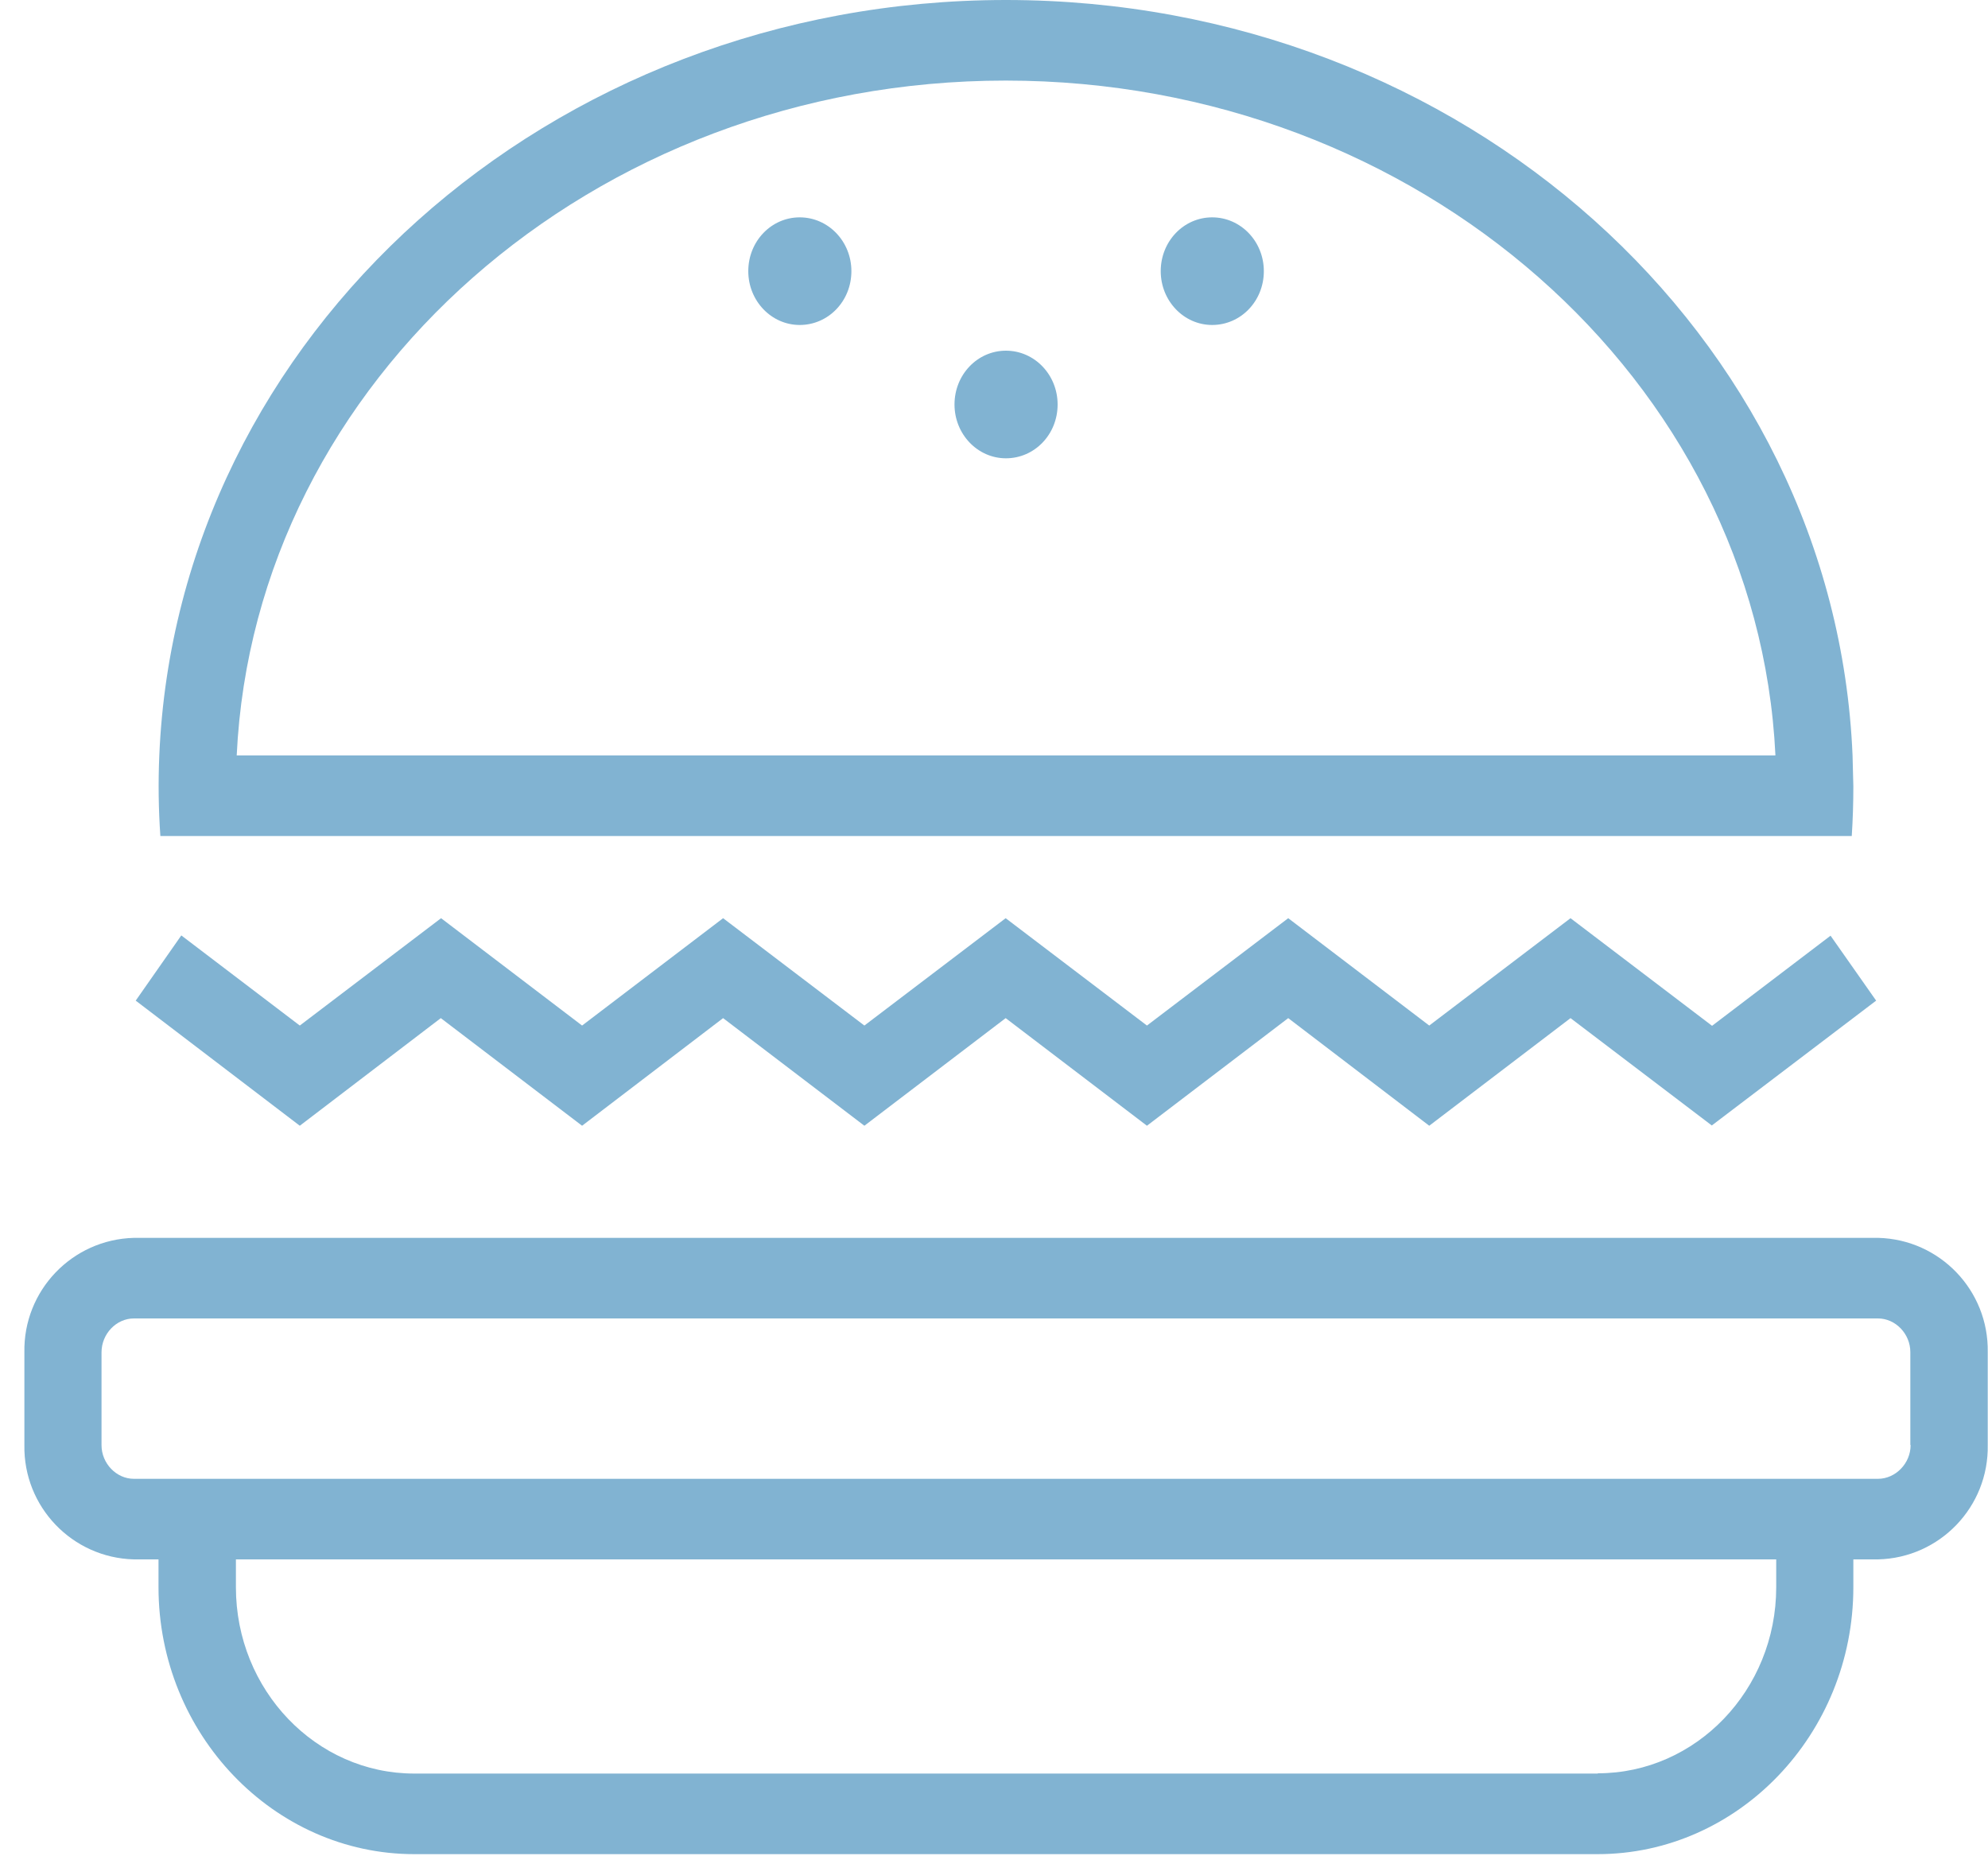
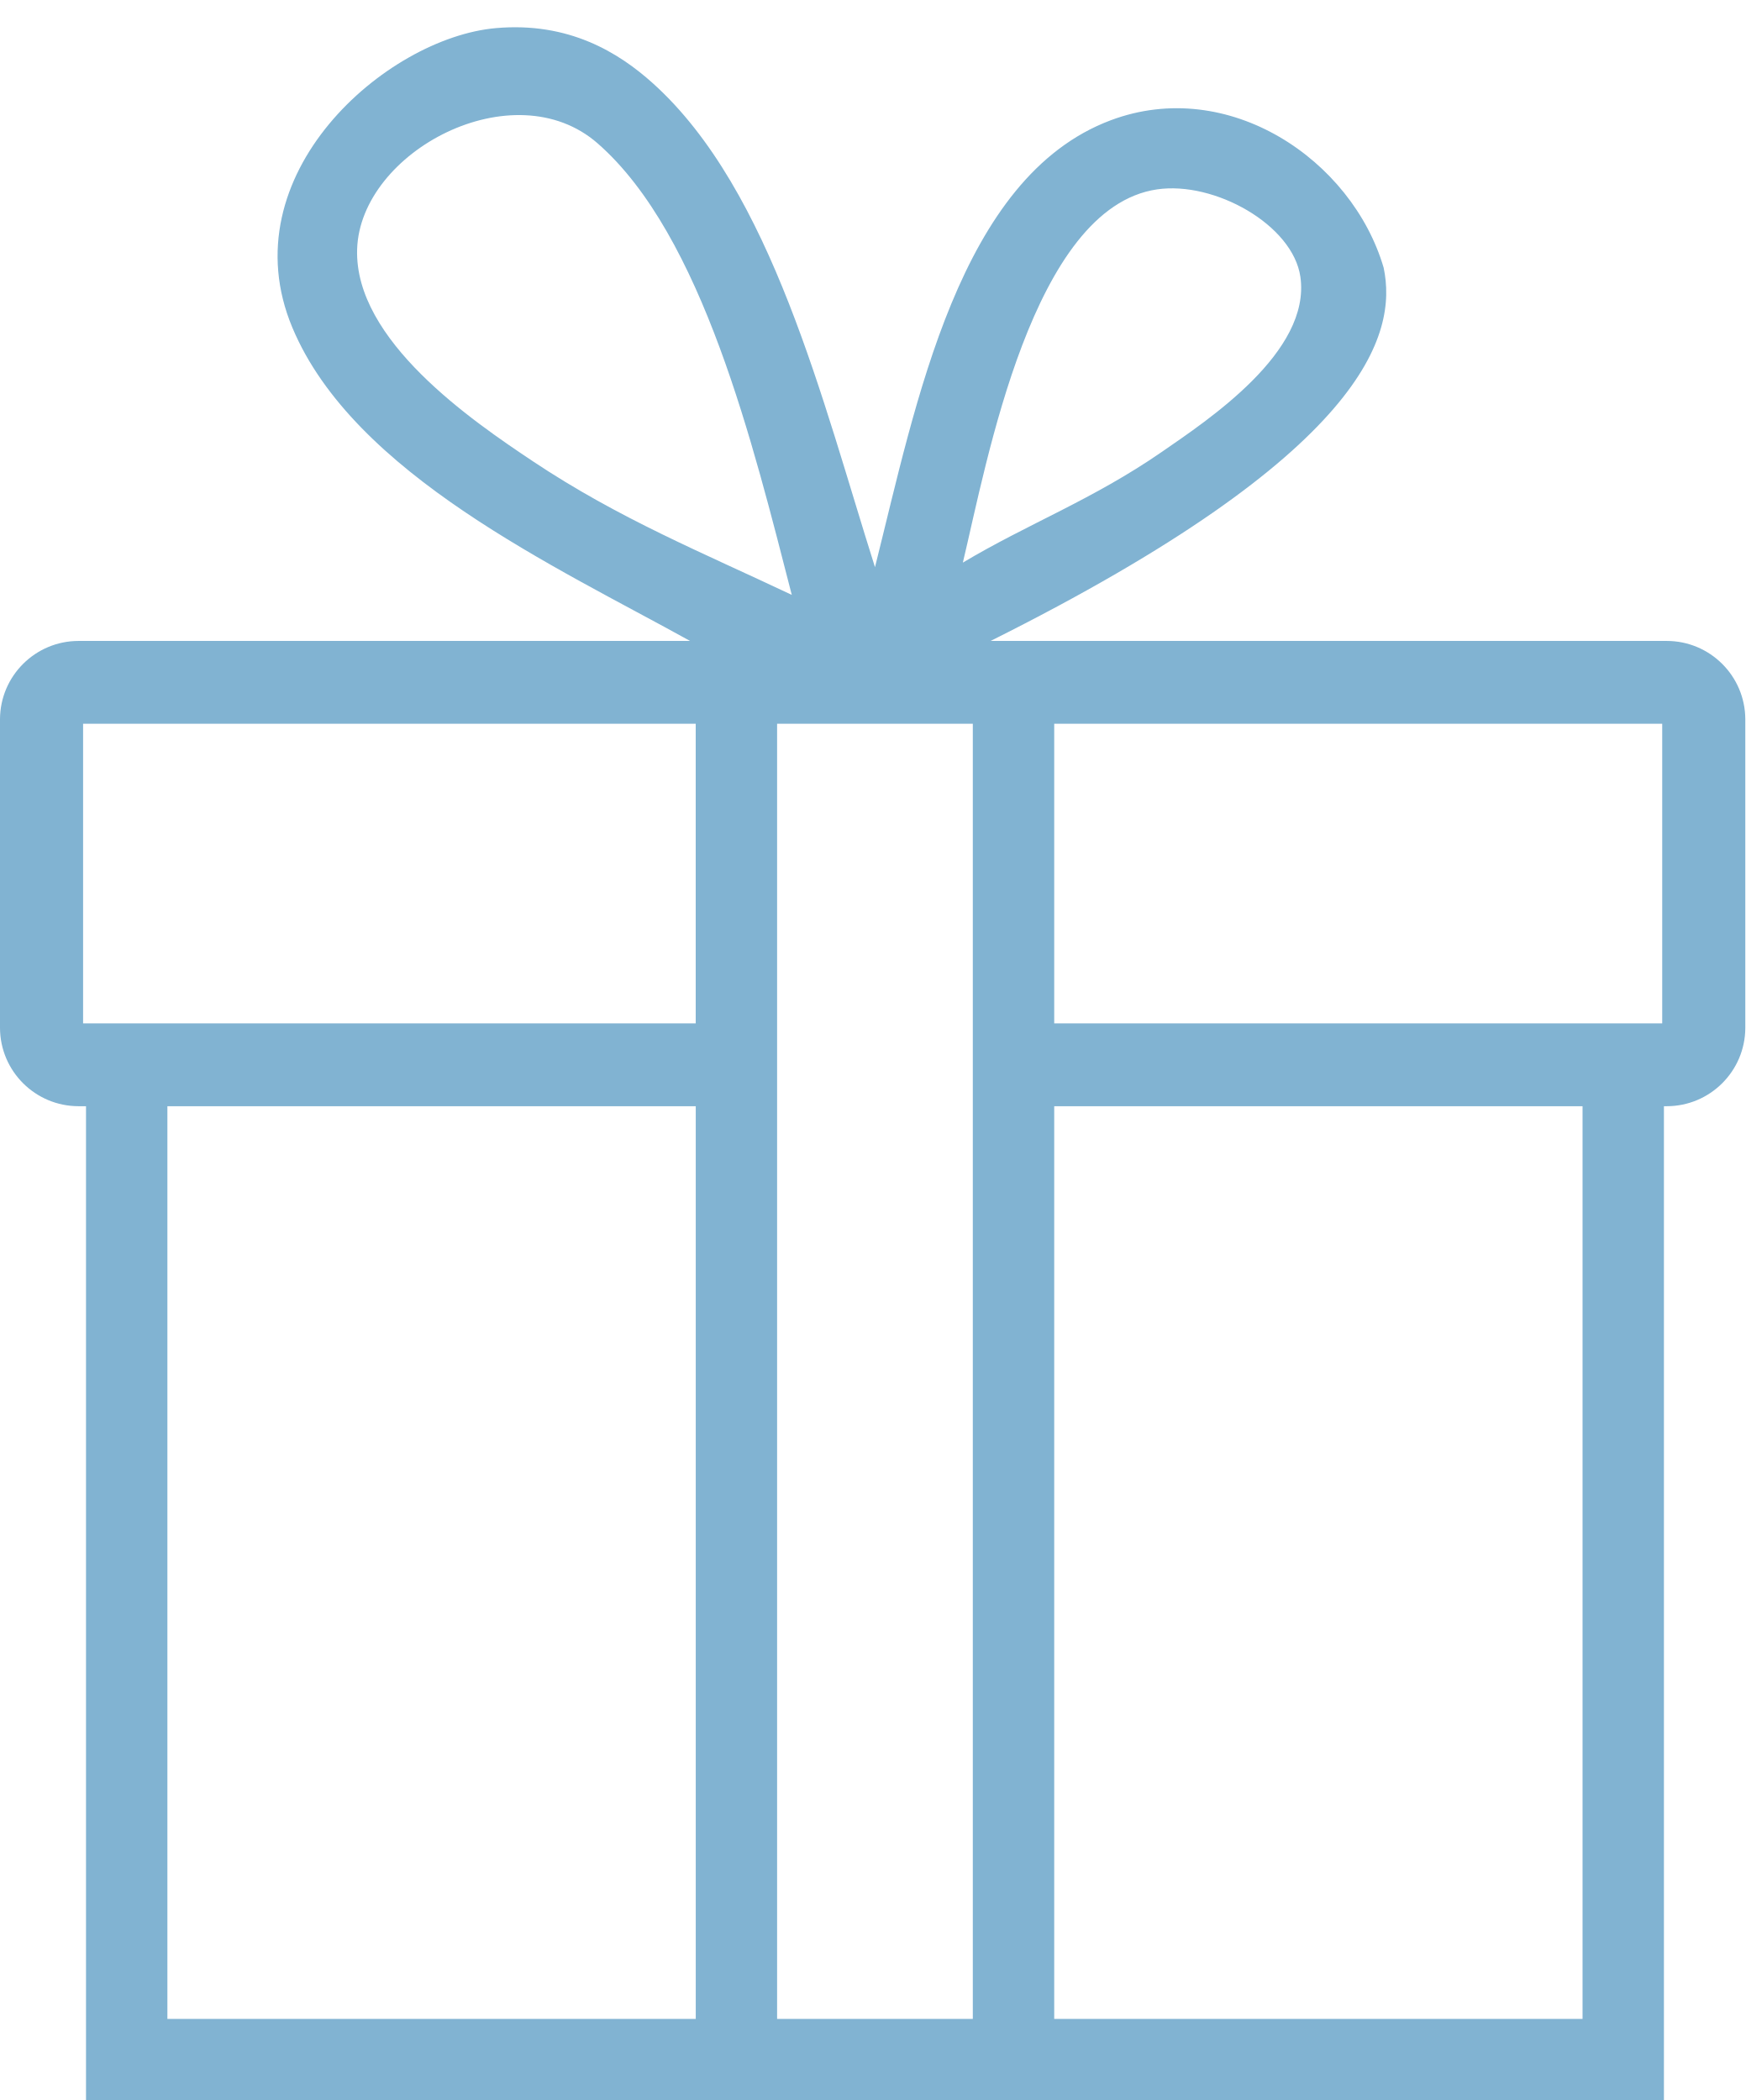
- <svg xmlns="http://www.w3.org/2000/svg" width="75" height="70" fill="none">
-   <path fill-rule="evenodd" clip-rule="evenodd" d="M8.98 31.54h60.88c.04-.61.06-1.24.06-1.87l-.03-1.17C69.23 12.66 55.2 0 37.95 0 20.72 0 6.68 12.66 6.01 28.5a26.88 26.88 0 00.04 3.04h2.93zm12.98 10.93l-5.33-4.06-5.32 4.06-6.19-4.72 1.72-2.46 4.47 3.4 5.33-4.05 5.32 4.05 5.32-4.05 5.33 4.05 5.33-4.05 5.33 4.05 5.33-4.05 5.32 4.05 5.33-4.05 5.34 4.06 4.47-3.4 1.72 2.45-6.2 4.71-5.33-4.05-5.33 4.06-5.32-4.06-5.33 4.06-5.33-4.06-5.33 4.06-5.33-4.06-5.32 4.06zM5.06 46.7h65.8a4.24 4.24 0 014.13 4.31v3.5a4.24 4.24 0 01-4.14 4.32h-.93v1.05c0 5.54-4.34 10.07-9.65 10.07H15.63c-5.3 0-9.65-4.53-9.65-10.07v-1.05h-.93a4.24 4.24 0 01-4.13-4.31v-3.5a4.24 4.24 0 014.13-4.32zm55.22 20.2c3.7 0 6.73-3.14 6.73-7.02v-1.05H8.9v1.05c0 3.88 3.02 7.03 6.73 7.03h44.65zm11.8-12.38c0 .69-.57 1.27-1.23 1.27H5.05c-.66 0-1.22-.58-1.22-1.27v-3.5c0-.7.56-1.28 1.22-1.28h65.8c.66 0 1.22.58 1.22 1.27v3.5zm-5.1-26.03C66.3 14.36 53.53 3.04 37.94 3.04 22.36 3.04 9.6 14.36 8.93 28.5h58.04z" fill="#81B3D2" />
-   <path d="M37.95 17.29c1.08 0 1.95-.9 1.95-2.03 0-1.12-.87-2.03-1.95-2.03-1.07 0-1.94.9-1.94 2.03 0 1.12.87 2.03 1.94 2.03zM30.17 12.26c1.08 0 1.95-.9 1.95-2.03 0-1.12-.87-2.03-1.95-2.03-1.07 0-1.94.9-1.94 2.03 0 1.12.87 2.03 1.94 2.03zM45.73 12.26c1.08 0 1.95-.9 1.95-2.03 0-1.12-.87-2.03-1.95-2.03-1.07 0-1.94.9-1.94 2.03 0 1.12.87 2.03 1.94 2.03z" fill="#81B3D2" />
+ <svg xmlns="http://www.w3.org/2000/svg" width="64" height="77" fill="none">
+   <path fill-rule="evenodd" clip-rule="evenodd" d="M61.097 23.501H36.312C50.125 16.602 51.229 12.25 50.72 9.816c-1.162-3.963-5.692-7.023-10.002-5.407-5.569 2.089-7.137 10.388-8.644 16.387-1.924-6.07-3.784-13.814-8.136-17.737-1.261-1.138-3.095-2.264-5.763-2.028-4.026.356-9.802 5.382-7.458 10.981 2.251 5.378 9.687 8.777 14.578 11.489H2.879A2.882 2.882 0 000 26.37v11.322a2.882 2.882 0 002.879 2.869h.274V77h57.841V40.561h.103a2.882 2.882 0 002.88-2.869V26.37a2.882 2.882 0 00-2.88-2.869zM42.413 6.944c2.103-.31 4.982 1.299 5.255 3.209.393 2.756-3.4 5.255-5.086 6.421-2.523 1.744-4.928 2.643-7.287 4.055.884-3.69 2.549-13.011 7.118-13.685zm-22.882 9.968c-2.225-1.485-6.544-4.431-6.44-7.771.112-3.595 5.743-6.57 8.814-3.886 3.856 3.371 5.713 11.105 7.119 16.557-3.249-1.539-6.328-2.788-9.493-4.9zm5.972 57.114H6.136V40.561h19.368v33.465h-.001zm0-36.502H3.046V26.538h22.457v10.986zm10.157 0v36.503h-7.174V26.538h7.174v10.986zm22.351 36.502H38.644V40.561h19.367v33.465zm2.92-36.502H38.644V26.538h22.287v10.986z" fill="#81B3D2" />
</svg>
